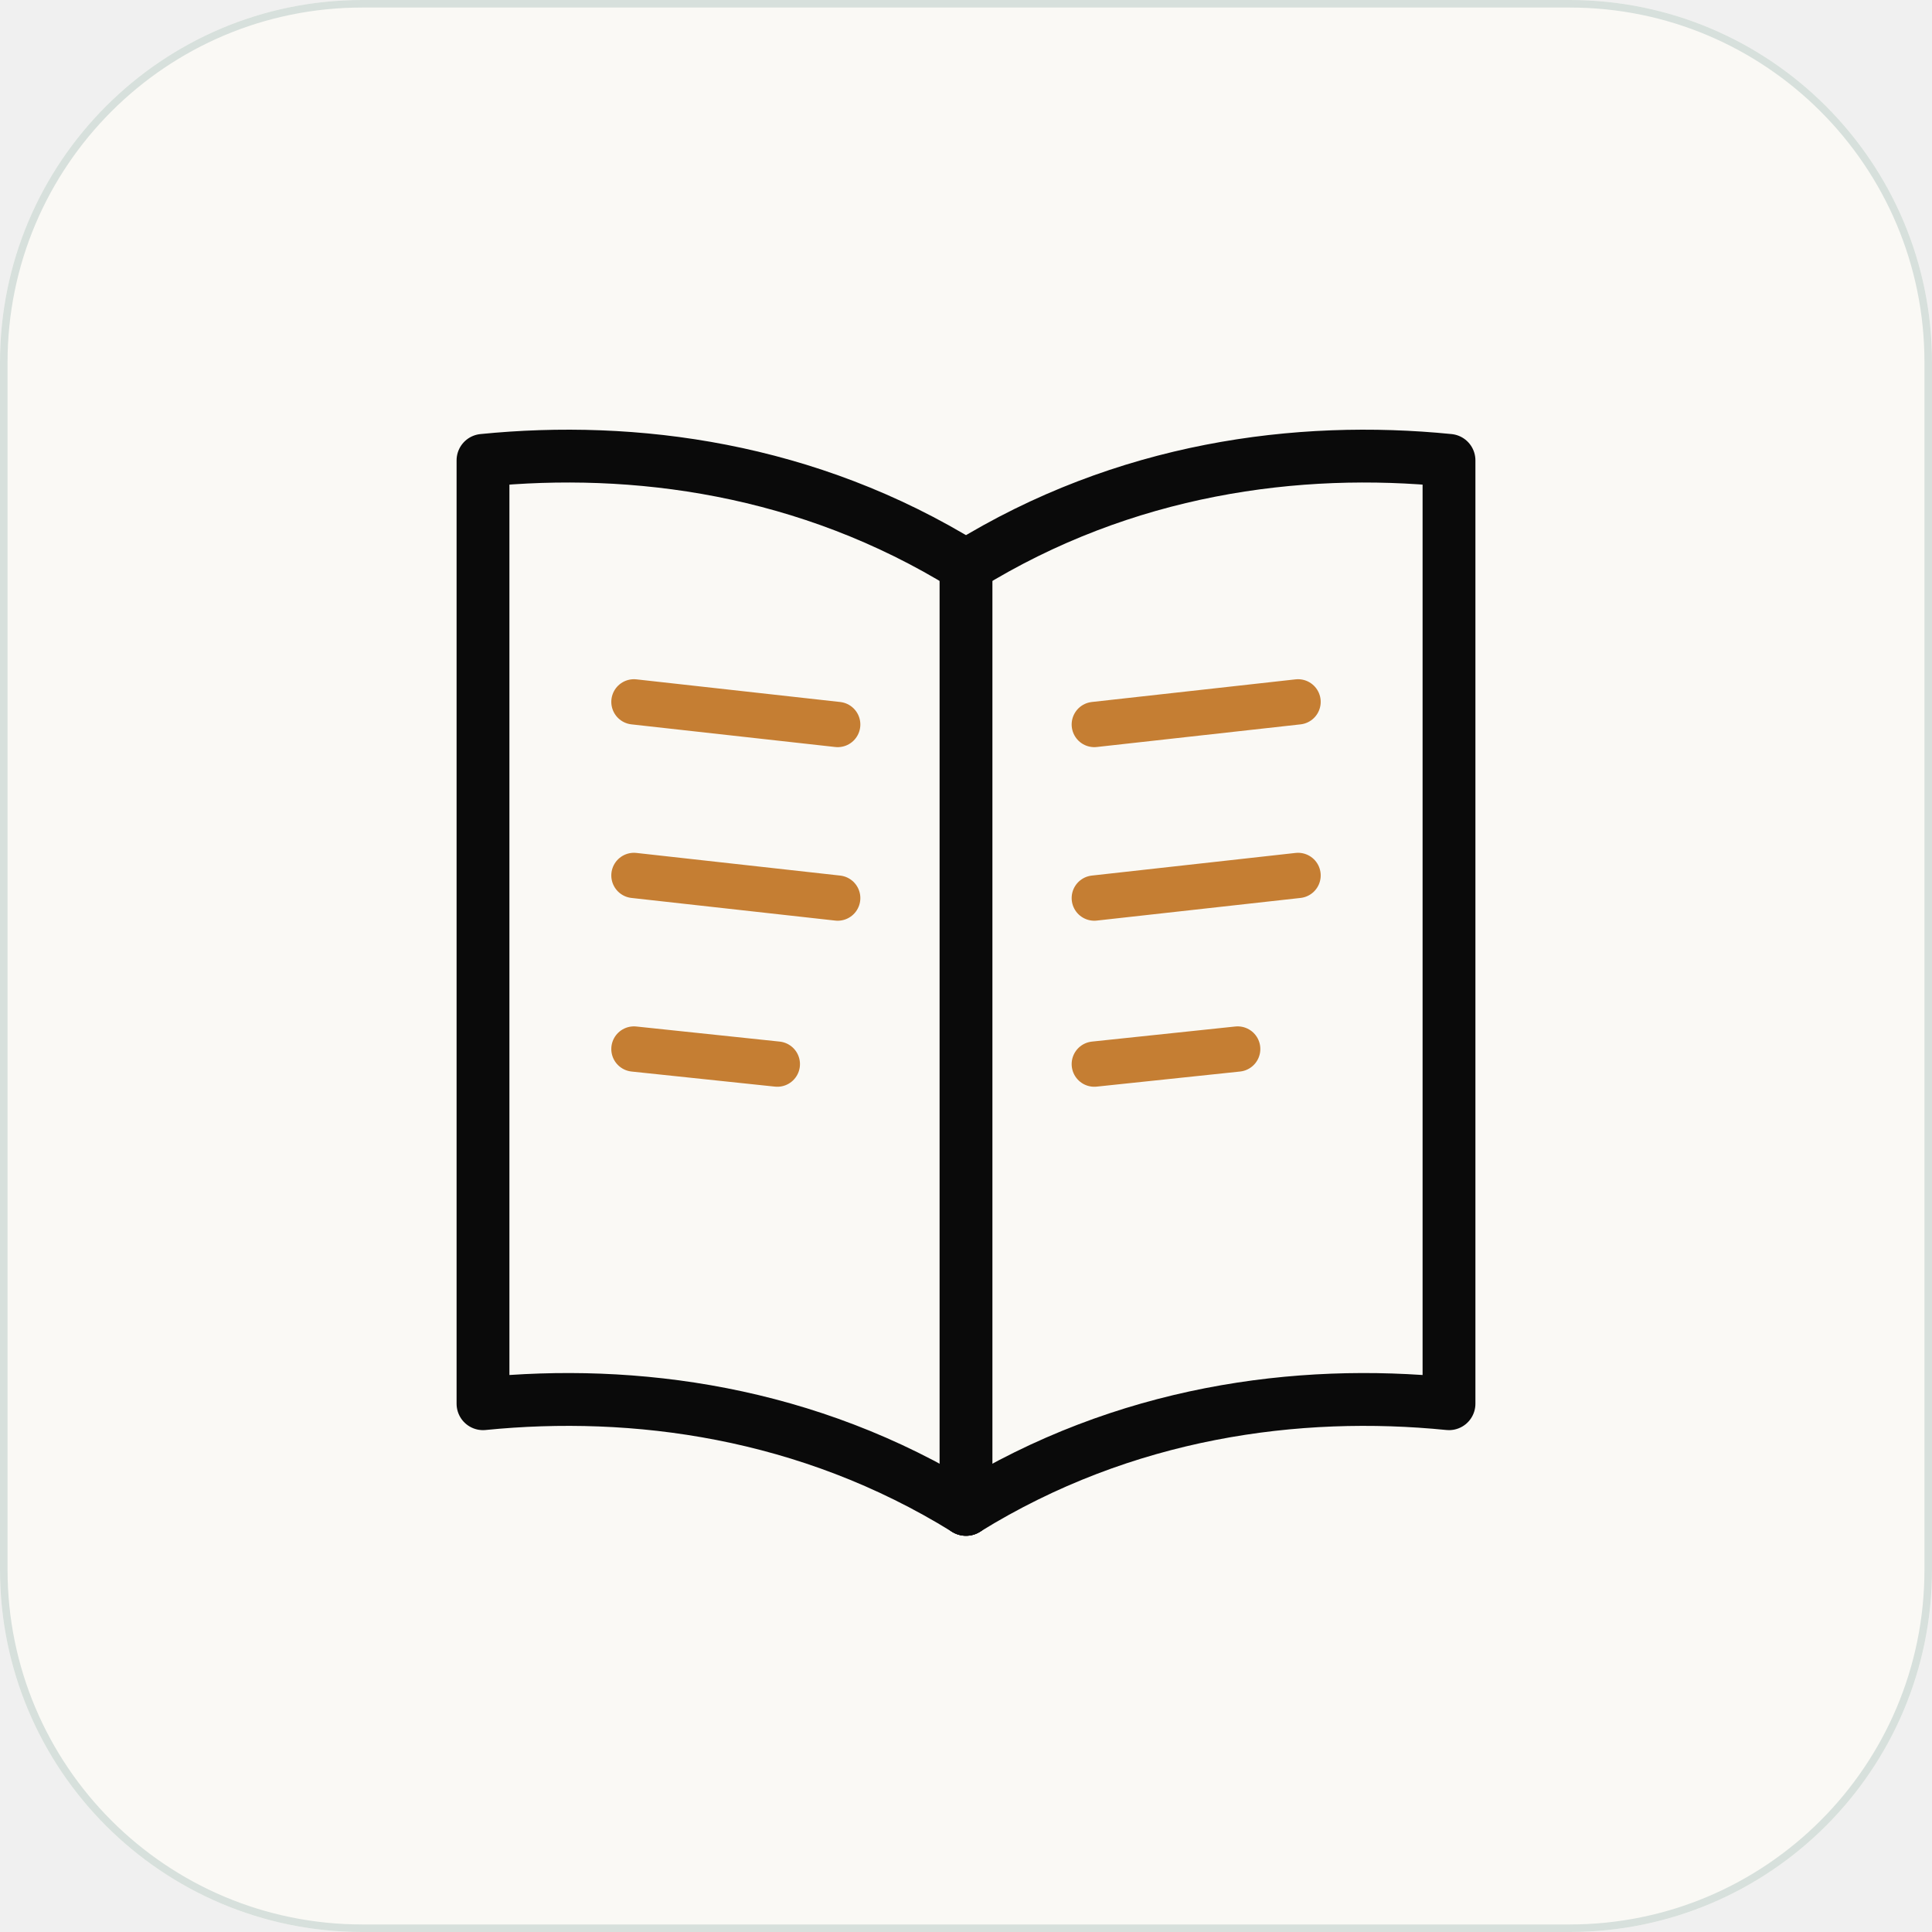
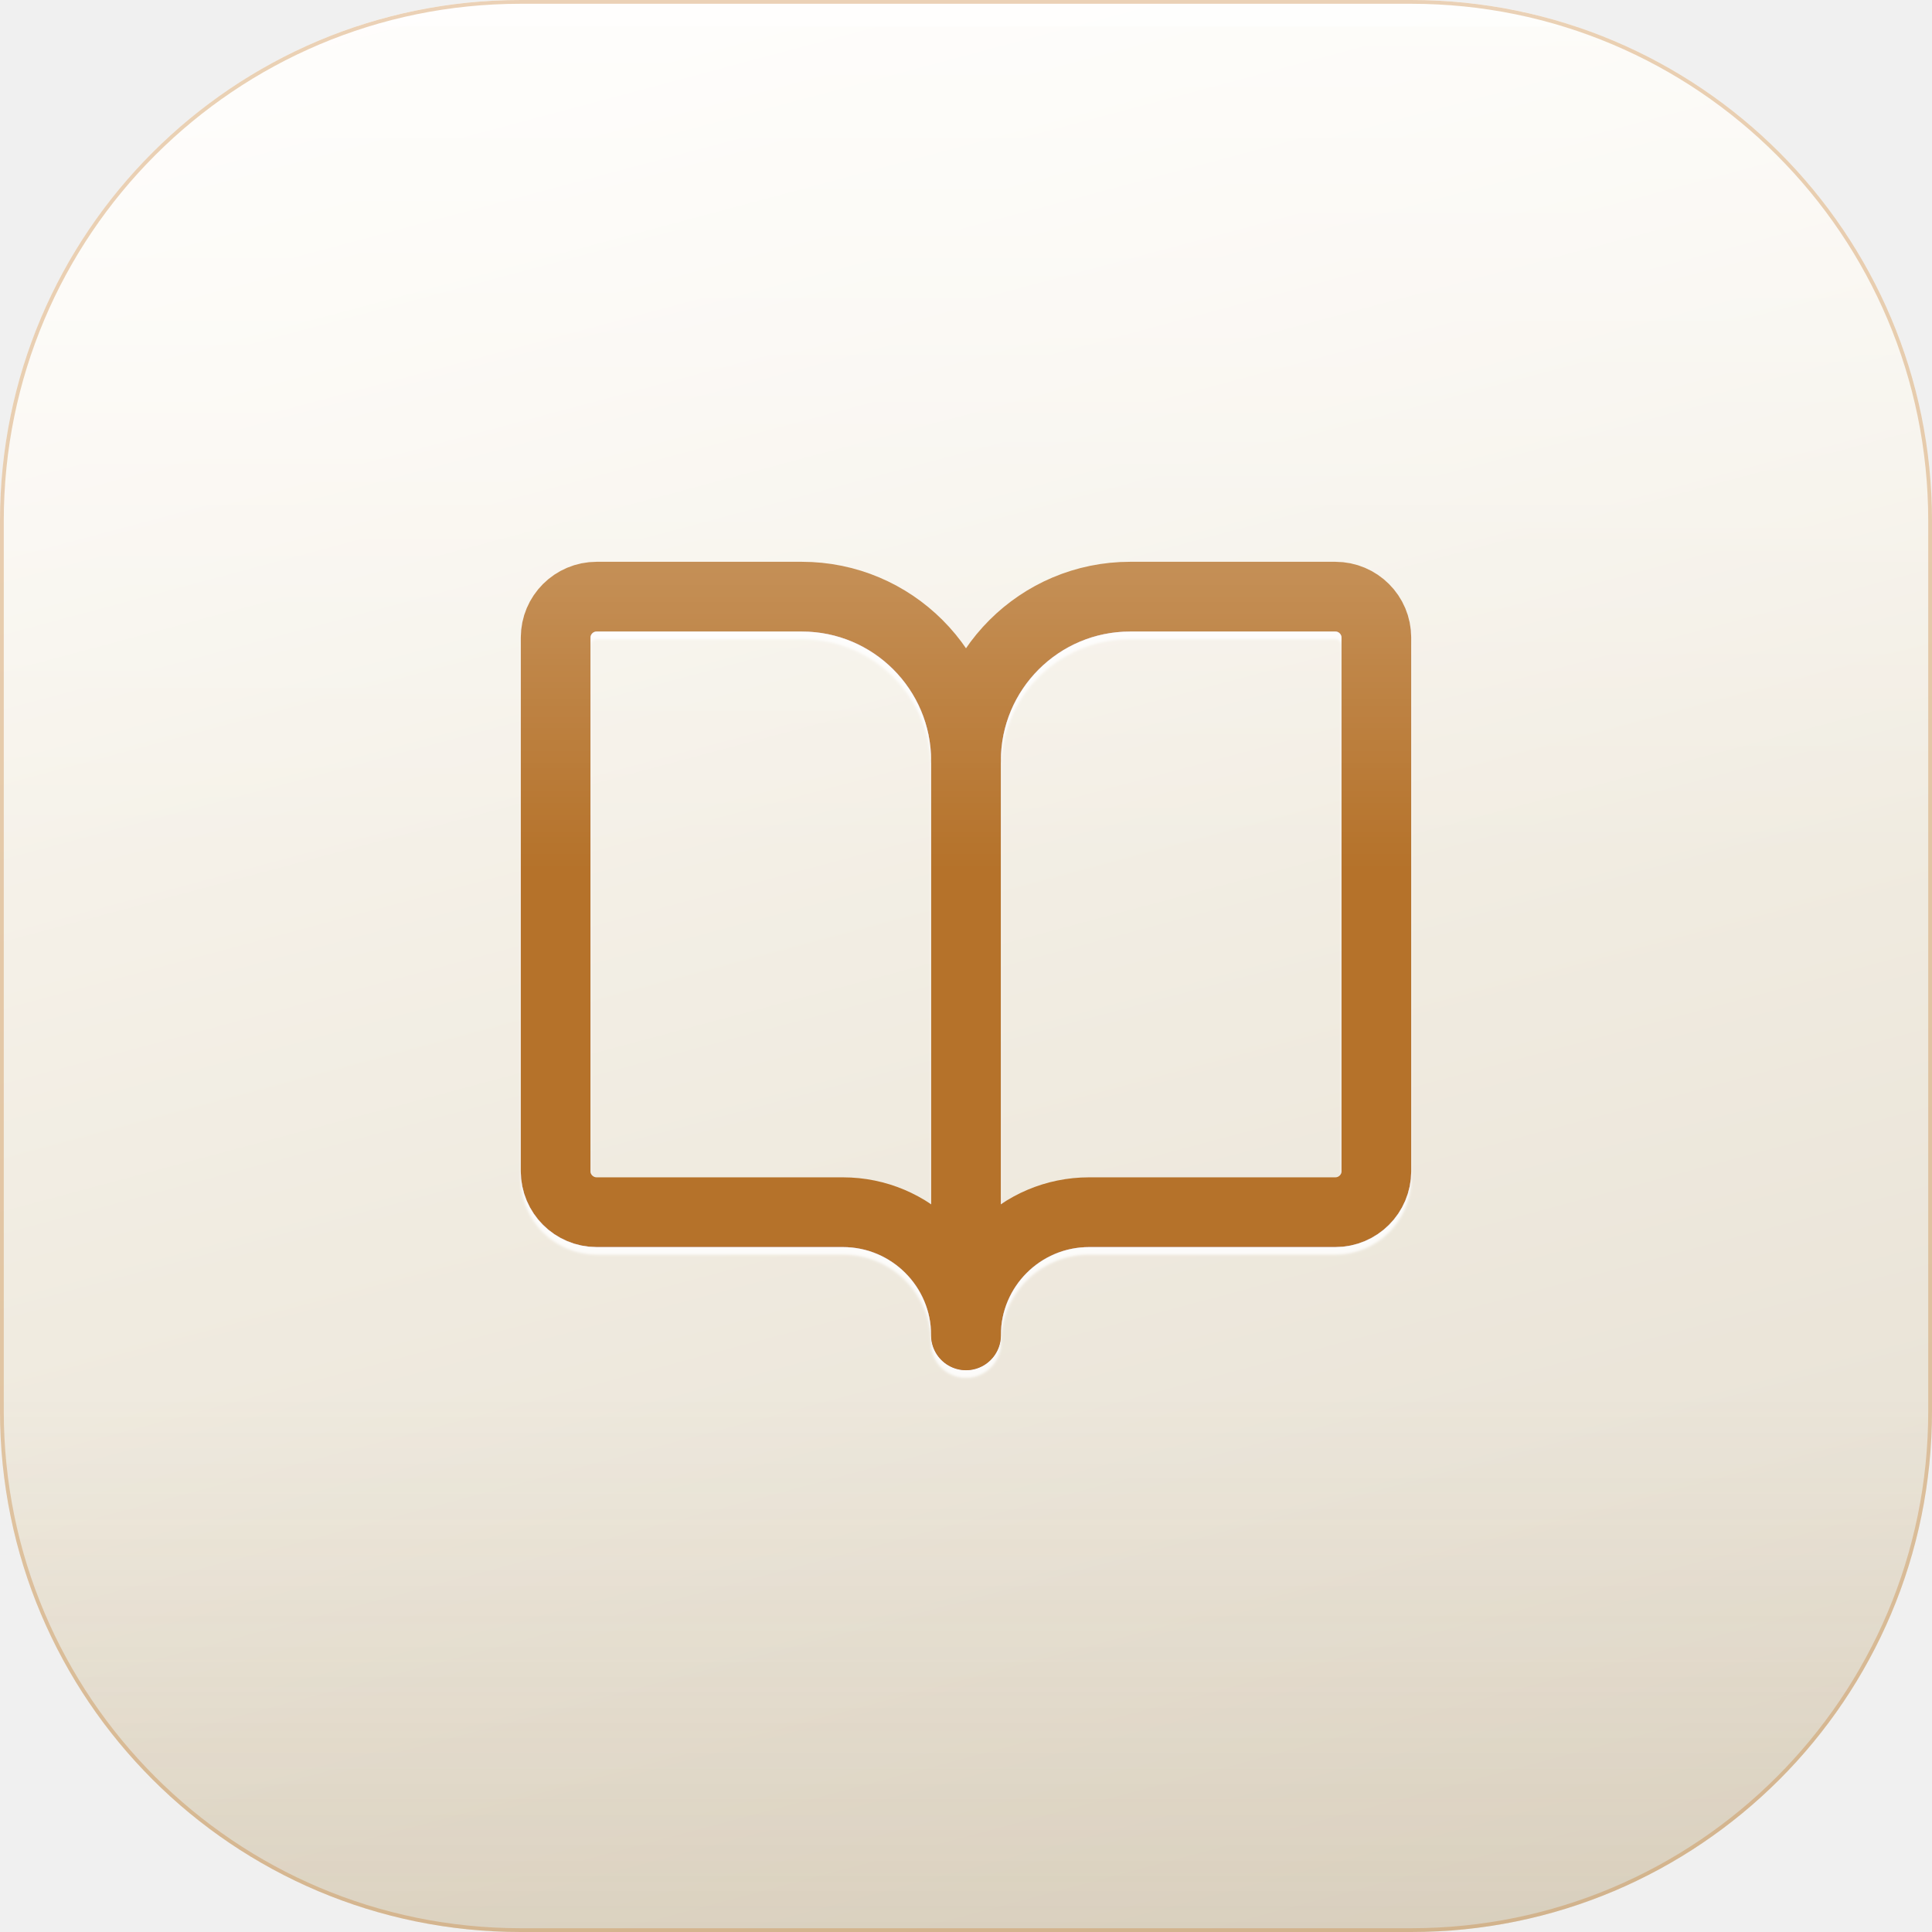
<svg xmlns="http://www.w3.org/2000/svg" width="512" height="512" viewBox="0 0 512 512">
-   <rect width="512" height="512" rx="96" fill="#FAF9F5" />
-   <rect x="1" y="1" width="510" height="510" rx="95" fill="none" stroke="#D7E0DC" stroke-width="2" />
-   <g fill="none" stroke="#0A0A0A" stroke-width="14" stroke-linecap="round" stroke-linejoin="round">
-     <path d="M256 150 C 214 124, 168 118, 128 122 L128 372 C 168 368, 214 374, 256 400" />
-     <path d="M256 150 C 298 124, 344 118, 384 122 L384 372 C 344 368, 298 374, 256 400" />
+   <defs>
+     <linearGradient id="fon" gradientUnits="userSpaceOnUse" x1="175" y1="-47" x2="337" y2="559">
+       <stop offset="0" stop-color="#FFFDF9" />
+       <stop offset="0.55" stop-color="#F0EBE0" />
+       <stop offset="1" stop-color="#E4DDD0" />
+     </linearGradient>
+     <linearGradient id="blik" x1="0" y1="0" x2="0" y2="1">
+       <stop offset="0" stop-color="#ffffff" stop-opacity="0.6" />
+       <stop offset="0.45" stop-color="#ffffff" stop-opacity="0" />
+     </linearGradient>
+     <linearGradient id="niz" x1="0" y1="0" x2="0" y2="1">
+       <stop offset="0.72" stop-color="#8C6E3C" stop-opacity="0" />
+       <stop offset="1" stop-color="#8C6E3C" stop-opacity="0.14" />
+     </linearGradient>
+     <clipPath id="плитка">
+       <rect width="512" height="512" rx="138" />
+     </clipPath>
+     <filter id="гравировка" x="-10%" y="-10%" width="120%" height="120%">
+       <feDropShadow dx="0" dy="2" stdDeviation="0.4" flood-color="#ffffff" flood-opacity="0.85" />
+     </filter>
+   </defs>
+   <g clip-path="url(#плитка)">
+     <rect width="512" height="512" fill="url(#fon)" />
+     <rect width="512" height="512" fill="url(#niz)" />
+     <rect x="0" y="0" width="512" height="7" fill="#ffffff" opacity="0.6" />
+     <g filter="url(#гравировка)">
+       <g transform="translate(125.5,125.5) scale(10.875)" fill="none" stroke="#B5722A" stroke-width="1.7" stroke-linecap="round" stroke-linejoin="round">
+         <path d="M12 7v14" />
+         <path d="M3 18a1 1 0 0 1-1-1V4a1 1 0 0 1 1-1h5a4 4 0 0 1 4 4 4 4 0 0 1 4-4h5a1 1 0 0 1 1 1v13a1 1 0 0 1-1 1h-6a3 3 0 0 0-3 3 3 3 0 0 0-3-3z" />
+       </g>
+     </g>
+     <rect width="512" height="512" fill="url(#blik)" />
  </g>
-   <g fill="none" stroke="#C57E33" stroke-width="12" stroke-linecap="round">
-     <path d="M168 186 L222 192" />
-     <path d="M168 232 L222 238" />
-     <path d="M168 278 L206 282" />
-     <path d="M290 192 L344 186" />
-     <path d="M290 238 L344 232" />
-     <path d="M290 282 L328 278" />
-   </g>
-   <path d="M256 150 L256 400" fill="none" stroke="#0A0A0A" stroke-width="14" stroke-linecap="round" />
+   <rect x="0.5" y="0.5" width="511" height="511" rx="137.5" fill="none" stroke="#C57E33" stroke-opacity="0.35" stroke-width="1" />
</svg>
